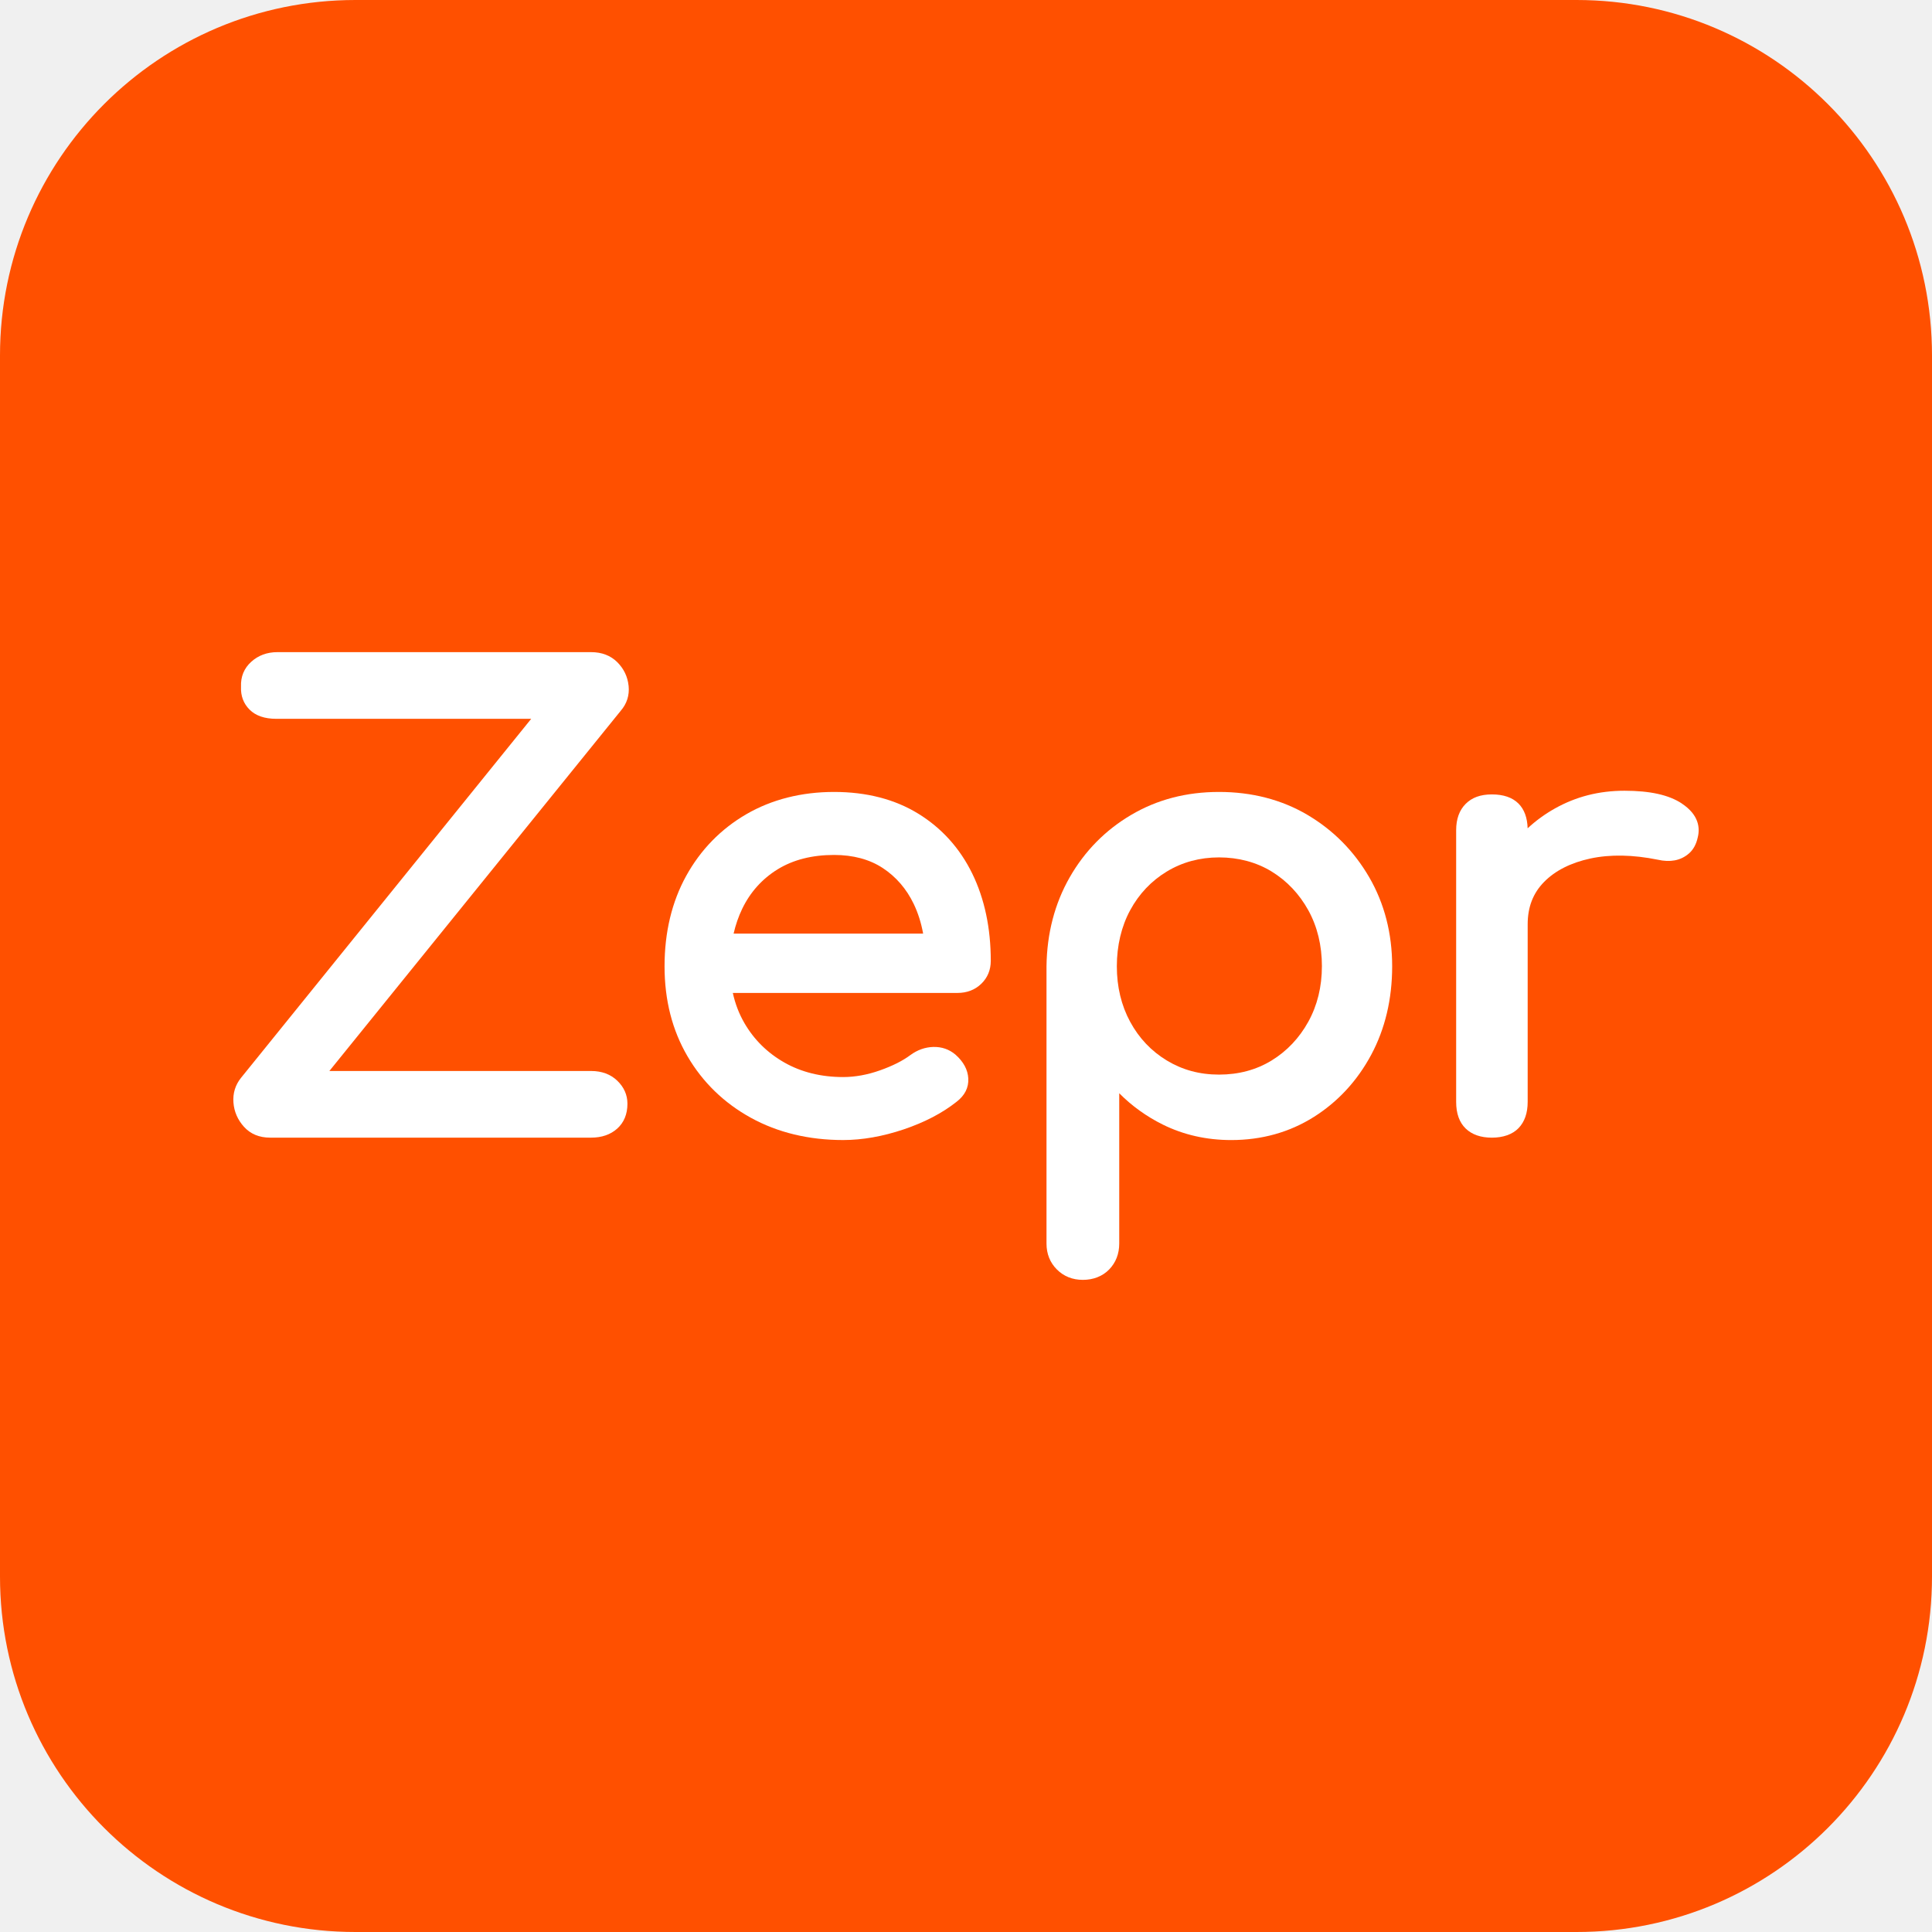
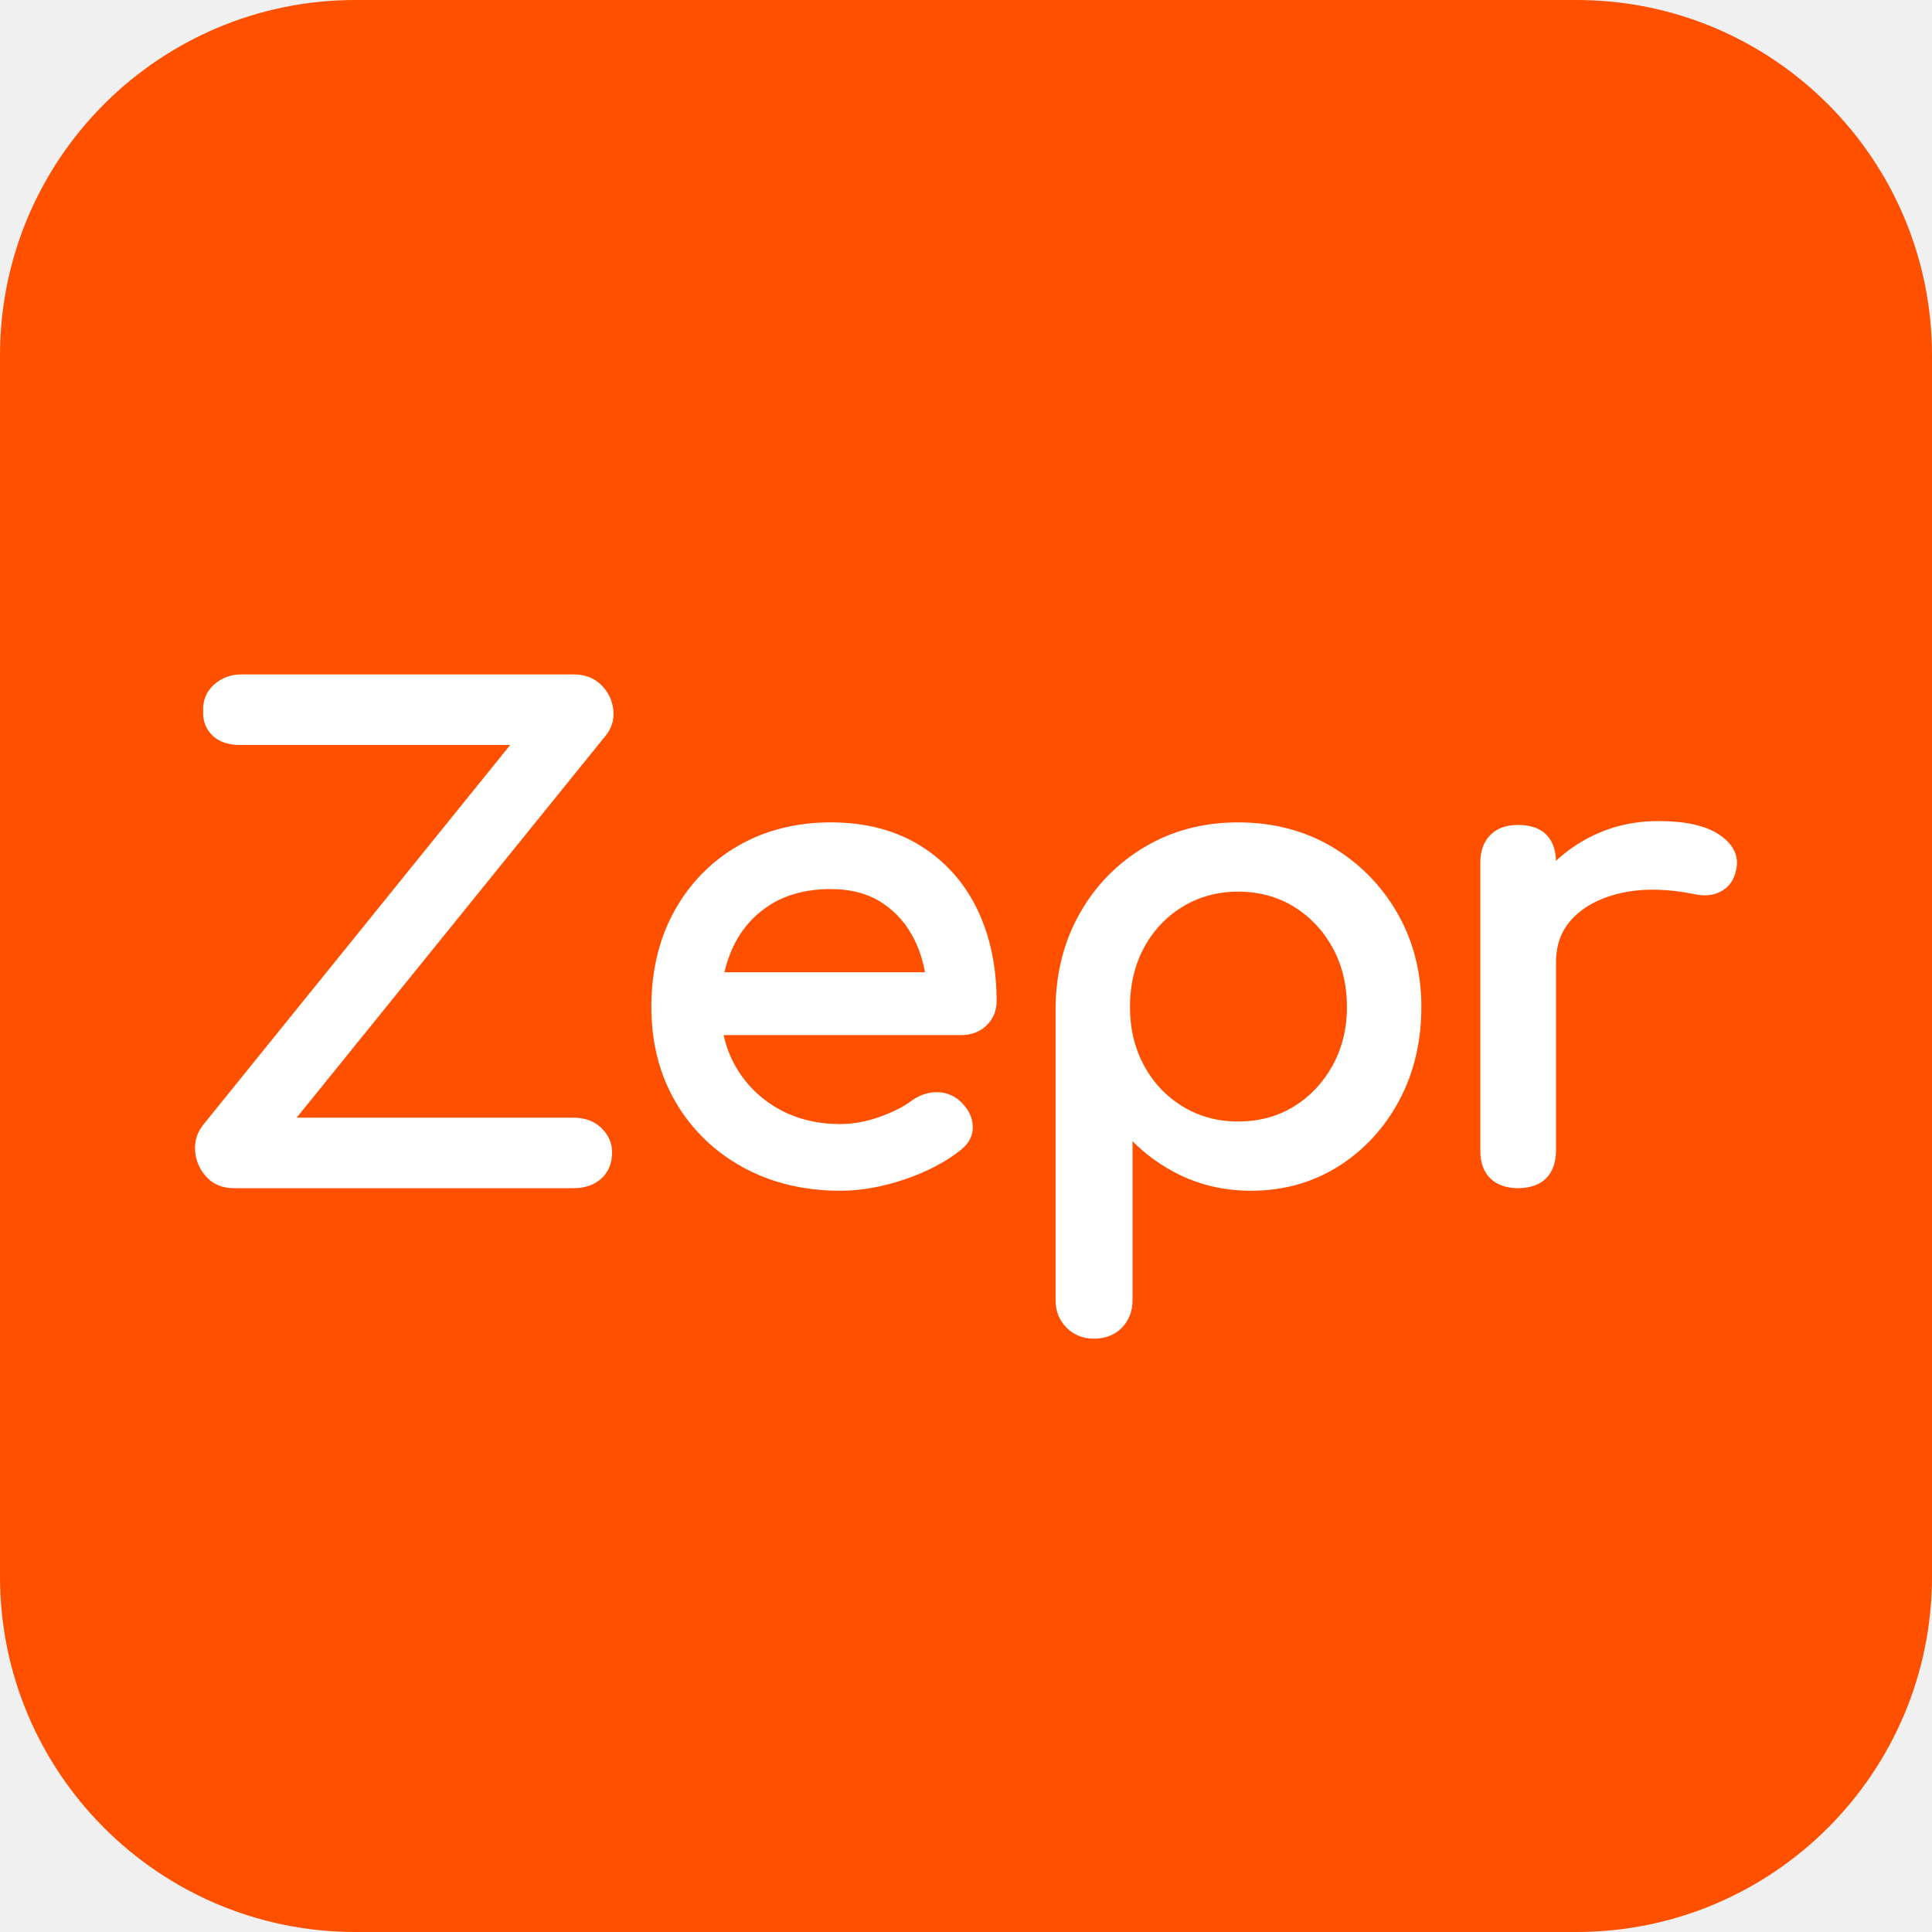
<svg xmlns="http://www.w3.org/2000/svg" id="katman_1" version="1.1" viewBox="0 0 1080 1080">
  <defs>
    <style>
      .st0 {
        fill: #fff;
      }

      .st1 {
        fill: #ff5000;
      }
    </style>
  </defs>
  <rect class="st1" width="1080" height="1080" rx="198.72" ry="198.72" />
  <g>
-     <path class="st0" d="M351.39,383.38h0c-.53-5.1-2.65-9.54-6.3-13.2-3.74-3.74-8.69-5.63-14.69-5.63h-175.34c-5.72,0-10.63,1.8-14.58,5.36-4.05,3.65-5.98,8.34-5.75,13.95-.23,5.11,1.38,9.43,4.79,12.83,3.4,3.4,8.4,5.13,14.87,5.13h142.56l-162.23,200.71c-3.2,3.99-4.62,8.65-4.22,13.83.39,5.07,2.36,9.61,5.86,13.5,3.64,4.04,8.56,6.09,14.63,6.09h179.42c5.95,0,10.85-1.69,14.57-5.01,3.82-3.41,5.76-8.11,5.76-13.96,0-4.91-1.91-9.23-5.68-12.86-3.74-3.6-8.67-5.43-14.65-5.43h-146.29l162.86-201.34c3.47-4.02,4.95-8.72,4.42-13.95Z" />
-     <path class="st0" d="M513.35,454.87h0c-13.11-8.08-28.96-12.17-47.11-12.17s-34.86,4.2-49.08,12.47c-14.23,8.28-25.52,19.87-33.57,34.44-8.03,14.55-12.1,31.55-12.1,50.55s4.31,35.73,12.81,50.28c8.51,14.57,20.44,26.15,35.47,34.42,14.99,8.25,32.34,12.43,51.57,12.43,10.71,0,22.06-2,33.75-5.93,11.71-3.94,21.68-9.14,29.58-15.41,4.67-3.57,6.89-7.97,6.61-13.08-.27-4.89-2.67-9.36-7.18-13.34-3.52-2.97-7.68-4.4-12.39-4.28-4.57.14-8.85,1.65-12.76,4.51-4.27,3.21-10.01,6.09-17.04,8.58-7,2.48-13.93,3.74-20.58,3.74-12.33,0-23.38-2.73-32.84-8.11-9.45-5.37-16.97-12.77-22.33-22.01-2.99-5.15-5.18-10.82-6.51-16.9h125.57c5.31,0,9.79-1.71,13.29-5.09,3.54-3.41,5.34-7.74,5.34-12.87,0-18.26-3.47-34.65-10.33-48.72-6.91-14.16-17.06-25.44-30.18-33.52ZM516.04,521.88h-105.95c1.14-4.94,2.75-9.59,4.82-13.88,4.48-9.28,11.13-16.69,19.77-22.03,8.66-5.34,19.28-8.05,31.56-8.05,10.67,0,19.84,2.46,27.23,7.32,7.43,4.89,13.25,11.63,17.29,20.03,2.43,5.06,4.2,10.63,5.27,16.6Z" />
-     <path class="st0" d="M730.89,455.52h0c-14.45-8.51-31.08-12.82-49.44-12.82s-34.65,4.31-49.1,12.82c-14.44,8.5-26.01,20.25-34.38,34.91-8.38,14.66-12.74,31.39-12.97,49.74v154.95c0,5.79,1.95,10.67,5.81,14.53,3.85,3.85,8.74,5.8,14.52,5.8s10.98-1.96,14.73-5.84c3.71-3.85,5.6-8.72,5.6-14.49v-83.99c7.06,7.12,15.24,13,24.38,17.53,11.57,5.73,24.42,8.64,38.2,8.64,17.04,0,32.55-4.33,46.11-12.86,13.52-8.51,24.33-20.21,32.14-34.76,7.79-14.53,11.74-31.19,11.74-49.5s-4.31-35.09-12.81-49.76c-8.5-14.65-20.12-26.39-34.54-34.89ZM738.95,540.17c0,11.43-2.56,21.86-7.61,31-5.04,9.12-11.95,16.41-20.52,21.66-8.54,5.23-18.41,7.88-29.36,7.88s-20.55-2.66-29.2-7.89c-8.67-5.25-15.57-12.52-20.49-21.63-4.95-9.13-7.45-19.57-7.45-31.02s2.51-22.23,7.46-31.36c4.92-9.1,11.82-16.38,20.49-21.63,8.66-5.24,18.48-7.89,29.2-7.89s20.81,2.65,29.36,7.88c8.57,5.26,15.48,12.55,20.52,21.66,5.05,9.15,7.61,19.69,7.61,31.34Z" />
-     <path class="st0" d="M940.14,449.15h0c-7.25-4.79-17.74-7.12-32.07-7.12s-27.11,3.33-38.85,9.9c-5.59,3.13-10.7,6.85-15.26,11.1-.18-5.96-1.89-10.61-5.11-13.83-3.4-3.4-8.4-5.12-14.86-5.12s-11.18,1.78-14.69,5.3c-3.51,3.52-5.3,8.46-5.3,14.69v151.9c0,6.49,1.8,11.5,5.34,14.9,3.5,3.38,8.43,5.09,14.65,5.09s11.5-1.8,14.9-5.34c3.38-3.51,5.09-8.44,5.09-14.65v-99.23c0-9.69,3-17.45,9.16-23.72,6.22-6.33,14.92-10.74,25.85-13.1,11.09-2.39,23.82-2.16,37.77.67,3.34.77,6.49.89,9.36.37,3.02-.55,5.74-1.87,8.08-3.93,2.4-2.12,4.02-5.1,4.84-8.87,1.31-5.13.8-12.57-8.91-18.99Z" />
+     <path class="st0" d="M342.85,396.94h0c-.56-5.4-2.8-10.1-6.67-13.97-3.96-3.96-9.19-5.96-15.55-5.96h-185.55c-6.06,0-11.25,1.91-15.43,5.67-4.28,3.86-6.33,8.82-6.09,14.76-.25,5.41,1.46,9.97,5.07,13.58,3.59,3.6,8.89,5.43,15.73,5.43h150.85l-171.67,212.4c-3.38,4.23-4.88,9.15-4.46,14.63.41,5.37,2.5,10.17,6.2,14.29,3.85,4.28,9.06,6.44,15.49,6.44h189.86c6.29,0,11.48-1.78,15.42-5.3,4.04-3.61,6.1-8.58,6.1-14.77,0-5.19-2.02-9.77-6.01-13.61-3.96-3.81-9.17-5.74-15.51-5.74h-154.8l172.34-213.06c3.67-4.26,5.24-9.23,4.68-14.76Z" />
+     <path class="st0" d="M514.23,472.59h0c-13.88-8.55-30.65-12.88-49.85-12.88s-36.89,4.44-51.94,13.2c-15.06,8.76-27.01,21.02-35.52,36.45-8.49,15.39-12.8,33.39-12.8,53.5s4.56,37.81,13.56,53.2c9,15.42,21.63,27.67,37.53,36.42,15.86,8.73,34.22,13.16,54.57,13.16,11.33,0,23.35-2.11,35.71-6.28,12.39-4.17,22.94-9.67,31.3-16.31,4.94-3.77,7.29-8.43,6.99-13.84-.29-5.17-2.83-9.91-7.59-14.12-3.72-3.14-8.13-4.65-13.11-4.53-4.83.14-9.36,1.74-13.5,4.77-4.52,3.39-10.59,6.45-18.03,9.08-7.41,2.62-14.74,3.95-21.77,3.95-13.05,0-24.74-2.89-34.75-8.58-10-5.68-17.96-13.51-23.63-23.29-3.17-5.45-5.48-11.45-6.89-17.88h132.88c5.62,0,10.36-1.81,14.07-5.38,3.75-3.61,5.65-8.19,5.65-13.61,0-19.33-3.68-36.67-10.93-51.55-7.31-14.99-18.06-26.92-31.93-35.47ZM517.08,543.5h-112.12c1.2-5.23,2.91-10.15,5.1-14.68,4.74-9.82,11.78-17.67,20.92-23.31,9.16-5.65,20.4-8.52,33.39-8.52,11.29,0,20.99,2.61,28.82,7.75,7.87,5.17,14.02,12.31,18.3,21.2,2.57,5.35,4.44,11.25,5.58,17.57Z" />
+     <path class="st0" d="M744.44,473.28h0c-15.29-9-32.89-13.56-52.31-13.56s-36.66,4.56-51.95,13.56c-15.28,9-27.52,21.42-36.38,36.94-8.87,15.52-13.48,33.21-13.72,52.64v163.97c0,6.12,2.07,11.29,6.14,15.37,4.08,4.08,9.25,6.14,15.37,6.14s11.62-2.08,15.59-6.18c3.93-4.07,5.92-9.23,5.92-15.33v-88.88c7.47,7.54,16.12,13.76,25.8,18.55,12.24,6.06,25.84,9.14,40.42,9.14,18.03,0,34.45-4.58,48.8-13.61,14.31-9.01,25.75-21.38,34.01-36.79,8.24-15.38,12.42-33,12.42-52.38s-4.56-37.13-13.55-52.65c-8.99-15.51-21.29-27.93-36.56-36.92ZM752.96,562.86c0,12.1-2.71,23.14-8.05,32.81-5.34,9.65-12.64,17.37-21.71,22.92-9.03,5.53-19.48,8.34-31.07,8.34s-21.74-2.81-30.9-8.35c-9.18-5.55-16.47-13.25-21.69-22.89-5.23-9.66-7.89-20.71-7.89-32.83s2.65-23.52,7.89-33.19c5.21-9.63,12.51-17.33,21.68-22.89,9.16-5.54,19.56-8.35,30.9-8.35s22.02,2.81,31.06,8.34c9.07,5.56,16.38,13.28,21.71,22.92,5.34,9.68,8.05,20.84,8.05,33.17Z" />
+     <path class="st0" d="M961,466.53h0c-7.68-5.07-18.78-7.54-33.93-7.54s-28.69,3.52-41.11,10.47c-5.91,3.31-11.32,7.25-16.15,11.75-.19-6.31-2-11.23-5.41-14.64-3.6-3.6-8.89-5.42-15.73-5.42s-11.83,1.89-15.55,5.6c-3.72,3.72-5.61,8.95-5.61,15.55v160.74c0,6.87,1.9,12.17,5.65,15.77,3.71,3.57,8.92,5.38,15.51,5.38s12.17-1.9,15.77-5.65c3.57-3.71,5.38-8.93,5.38-15.51v-105c0-10.26,3.17-18.47,9.7-25.1,6.59-6.7,15.79-11.37,27.35-13.87,11.73-2.53,25.21-2.28,39.97.71,3.54.82,6.87.95,9.91.39,3.2-.58,6.07-1.98,8.55-4.16,2.53-2.24,4.26-5.4,5.12-9.38,1.38-5.43.85-13.3-9.43-20.1Z" />
  </g>
</svg>
